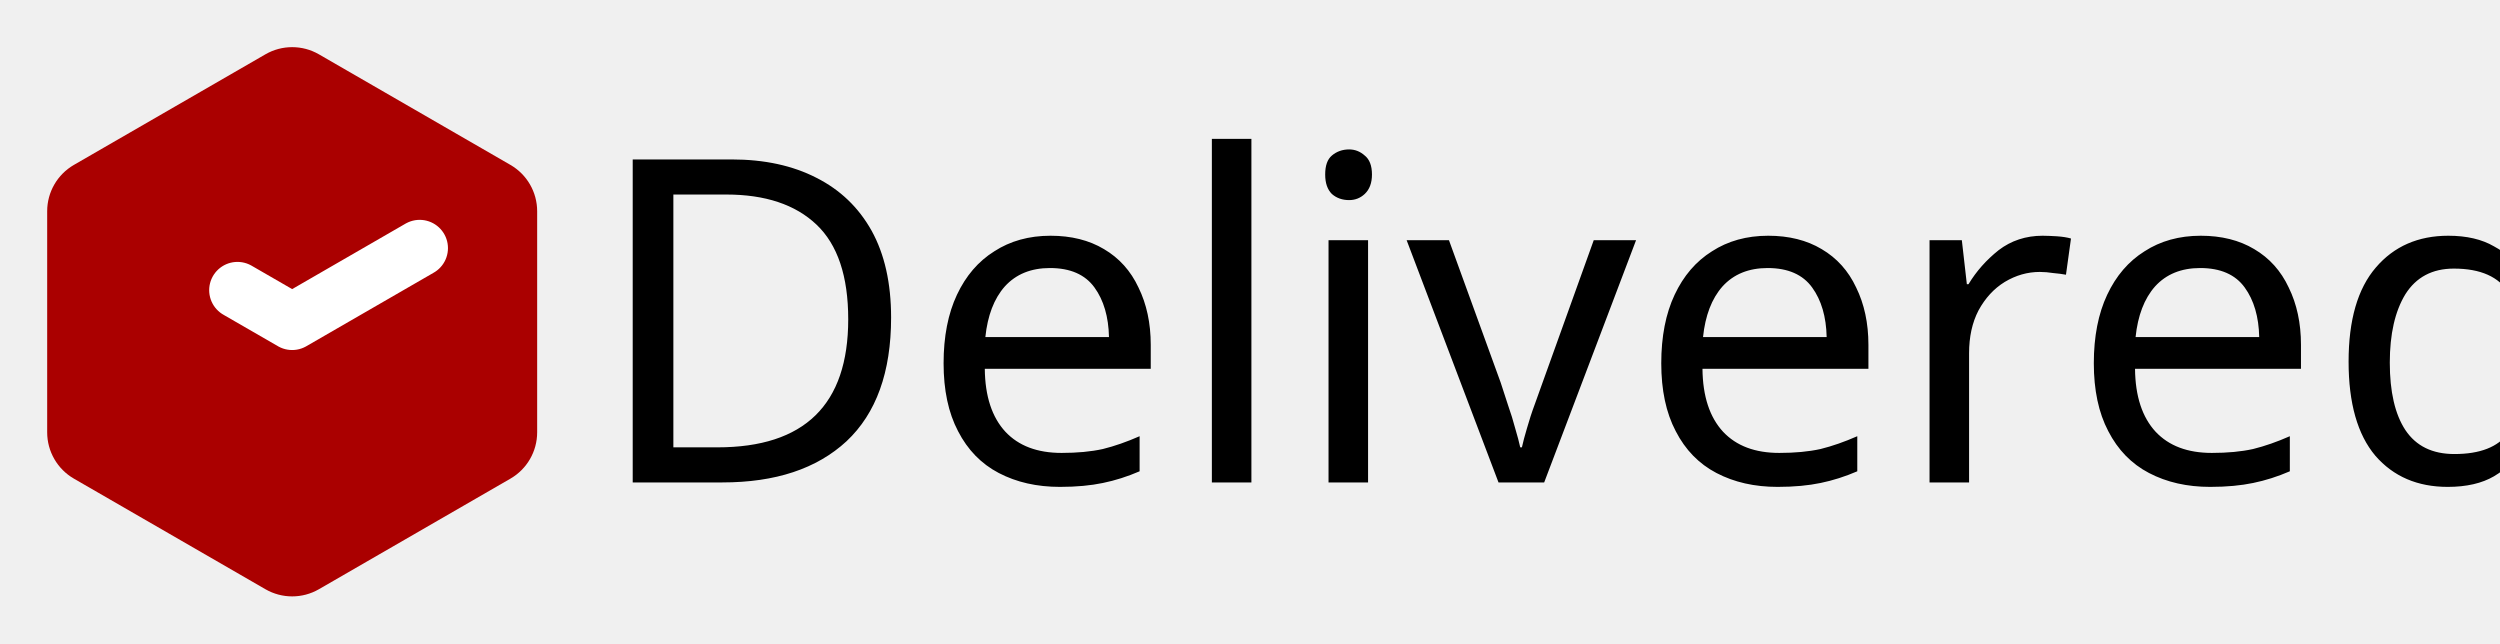
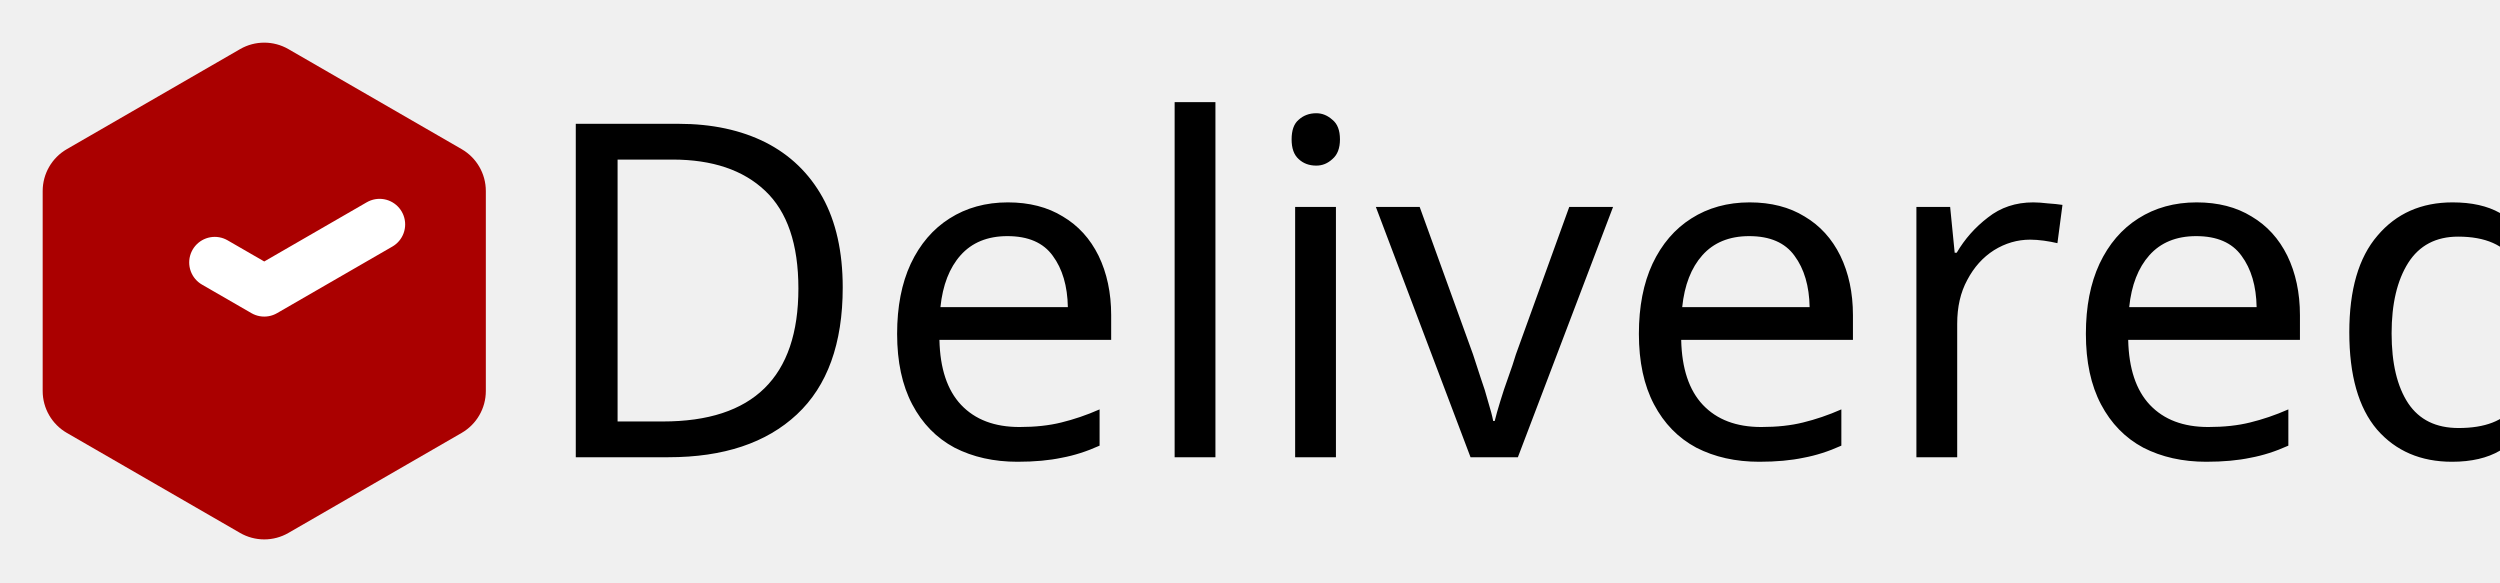
- <svg xmlns="http://www.w3.org/2000/svg" id="svg8" version="1.1" viewBox="0 0 70.145 18.057" height="68.246" width="265.114">
+ <svg xmlns="http://www.w3.org/2000/svg" width="293.125" height="68.246" viewBox="0 0 77.556 18.057" version="1.1" id="svg8">
  <defs id="defs2" />
-   <g transform="translate(-1.946756,-277.0341)" id="layer1">
-     <text id="text939" y="290.569" x="18.464" style="font-style:normal;font-variant:normal;font-weight:500;font-stretch:normal;font-size:12.68px;line-height:125%;font-family:ori1Uni;-inkscape-font-specification:'ori1Uni Medium';letter-spacing:0px;word-spacing:0px;opacity:1;fill:#000000;fill-opacity:1;stroke:none;stroke-width:0.317px;stroke-linecap:butt;stroke-linejoin:miter;stroke-opacity:1" xml:space="preserve">
-       <tspan dx="0 -0.146 0 0.058 0 -0.349 0 -0.058" style="font-style:normal;font-variant:normal;font-weight:normal;font-stretch:normal;font-family:'Patua One';-inkscape-font-specification:'Patua One';word-spacing:0px;fill:#000000;stroke-width:0.317px" y="290.569" x="18.464" id="tspan937">Delivered</tspan>
+   <g id="layer1" transform="translate(-1.946756,-277.0341)">
+     <text xml:space="preserve" style="font-style:normal;font-variant:normal;font-weight:500;font-stretch:normal;font-size:14.491px;line-height:125%;font-family:ori1Uni;-inkscape-font-specification:'ori1Uni Medium';letter-spacing:0px;word-spacing:0px;opacity:1;fill:#000000;fill-opacity:1;stroke:none;stroke-width:0.362px;stroke-linecap:butt;stroke-linejoin:miter;stroke-opacity:1" x="18.403" y="291.216" id="text939">
+       <tspan id="tspan937" x="18.403" y="291.216" style="font-style:normal;font-variant:normal;font-weight:normal;font-stretch:normal;font-family:'Patua One';-inkscape-font-specification:'Patua One';word-spacing:0px;fill:#000000;stroke-width:0.362px" dx="0 -0.166 0 0.067 0 -0.399 0 -0.067">Delivered</tspan>
    </text>
-     <path transform="translate(0.5291666)" d="m 8.865,293.567 -5.374,-3.103 a 1.5,1.5 60 0 1 -0.75,-1.299 l -2e-7,-6.205 a 1.5,1.5 120 0 1 0.75,-1.299 l 5.374,-3.103 a 1.5,1.5 180 0 1 1.5,0 l 5.374,3.103 a 1.5,1.5 60 0 1 0.75,1.299 l 0,6.205 a 1.5,1.5 120 0 1 -0.75,1.299 l -5.374,3.103 a 1.5,1.5 180 0 1 -1.5,0 z" id="path4226" style="opacity:1;fill:#aa0000;stroke:none;stroke-width:2;stroke-linecap:round;stroke-linejoin:miter;stroke-miterlimit:4;stroke-dasharray:none;stroke-dashoffset:0" />
-     <path id="path4228" d="m 8.609,285.176 1.535,0.886 3.578,-2.066" style="fill:none;fill-rule:evenodd;stroke:#ffffff;stroke-width:1.587;stroke-linecap:round;stroke-linejoin:round;stroke-miterlimit:4;stroke-dasharray:none;stroke-opacity:1" />
+     <path style="opacity:1;fill:#aa0000;stroke:none;stroke-width:2;stroke-linecap:round;stroke-linejoin:miter;stroke-miterlimit:4;stroke-dasharray:none;stroke-dashoffset:0" id="path4226" d="m 8.865,293.567 -5.374,-3.103 a 1.5,1.5 60 0 1 -0.75,-1.299 l -2e-7,-6.205 a 1.5,1.5 120 0 1 0.75,-1.299 l 5.374,-3.103 a 1.5,1.5 -180 0 1 1.5,0 l 5.374,3.103 a 1.5,1.5 60 0 1 0.75,1.299 v 6.205 a 1.5,1.5 120 0 1 -0.75,1.299 l -5.374,3.103 a 1.5,1.5 -180 0 1 -1.5,0 z" transform="translate(0.5291666)" />
+     <path style="fill:none;fill-rule:evenodd;stroke:#ffffff;stroke-width:1.587;stroke-linecap:round;stroke-linejoin:round;stroke-miterlimit:4;stroke-dasharray:none;stroke-opacity:1" d="m 8.609,285.176 1.535,0.886 3.578,-2.066" id="path4228" />
  </g>
</svg>
